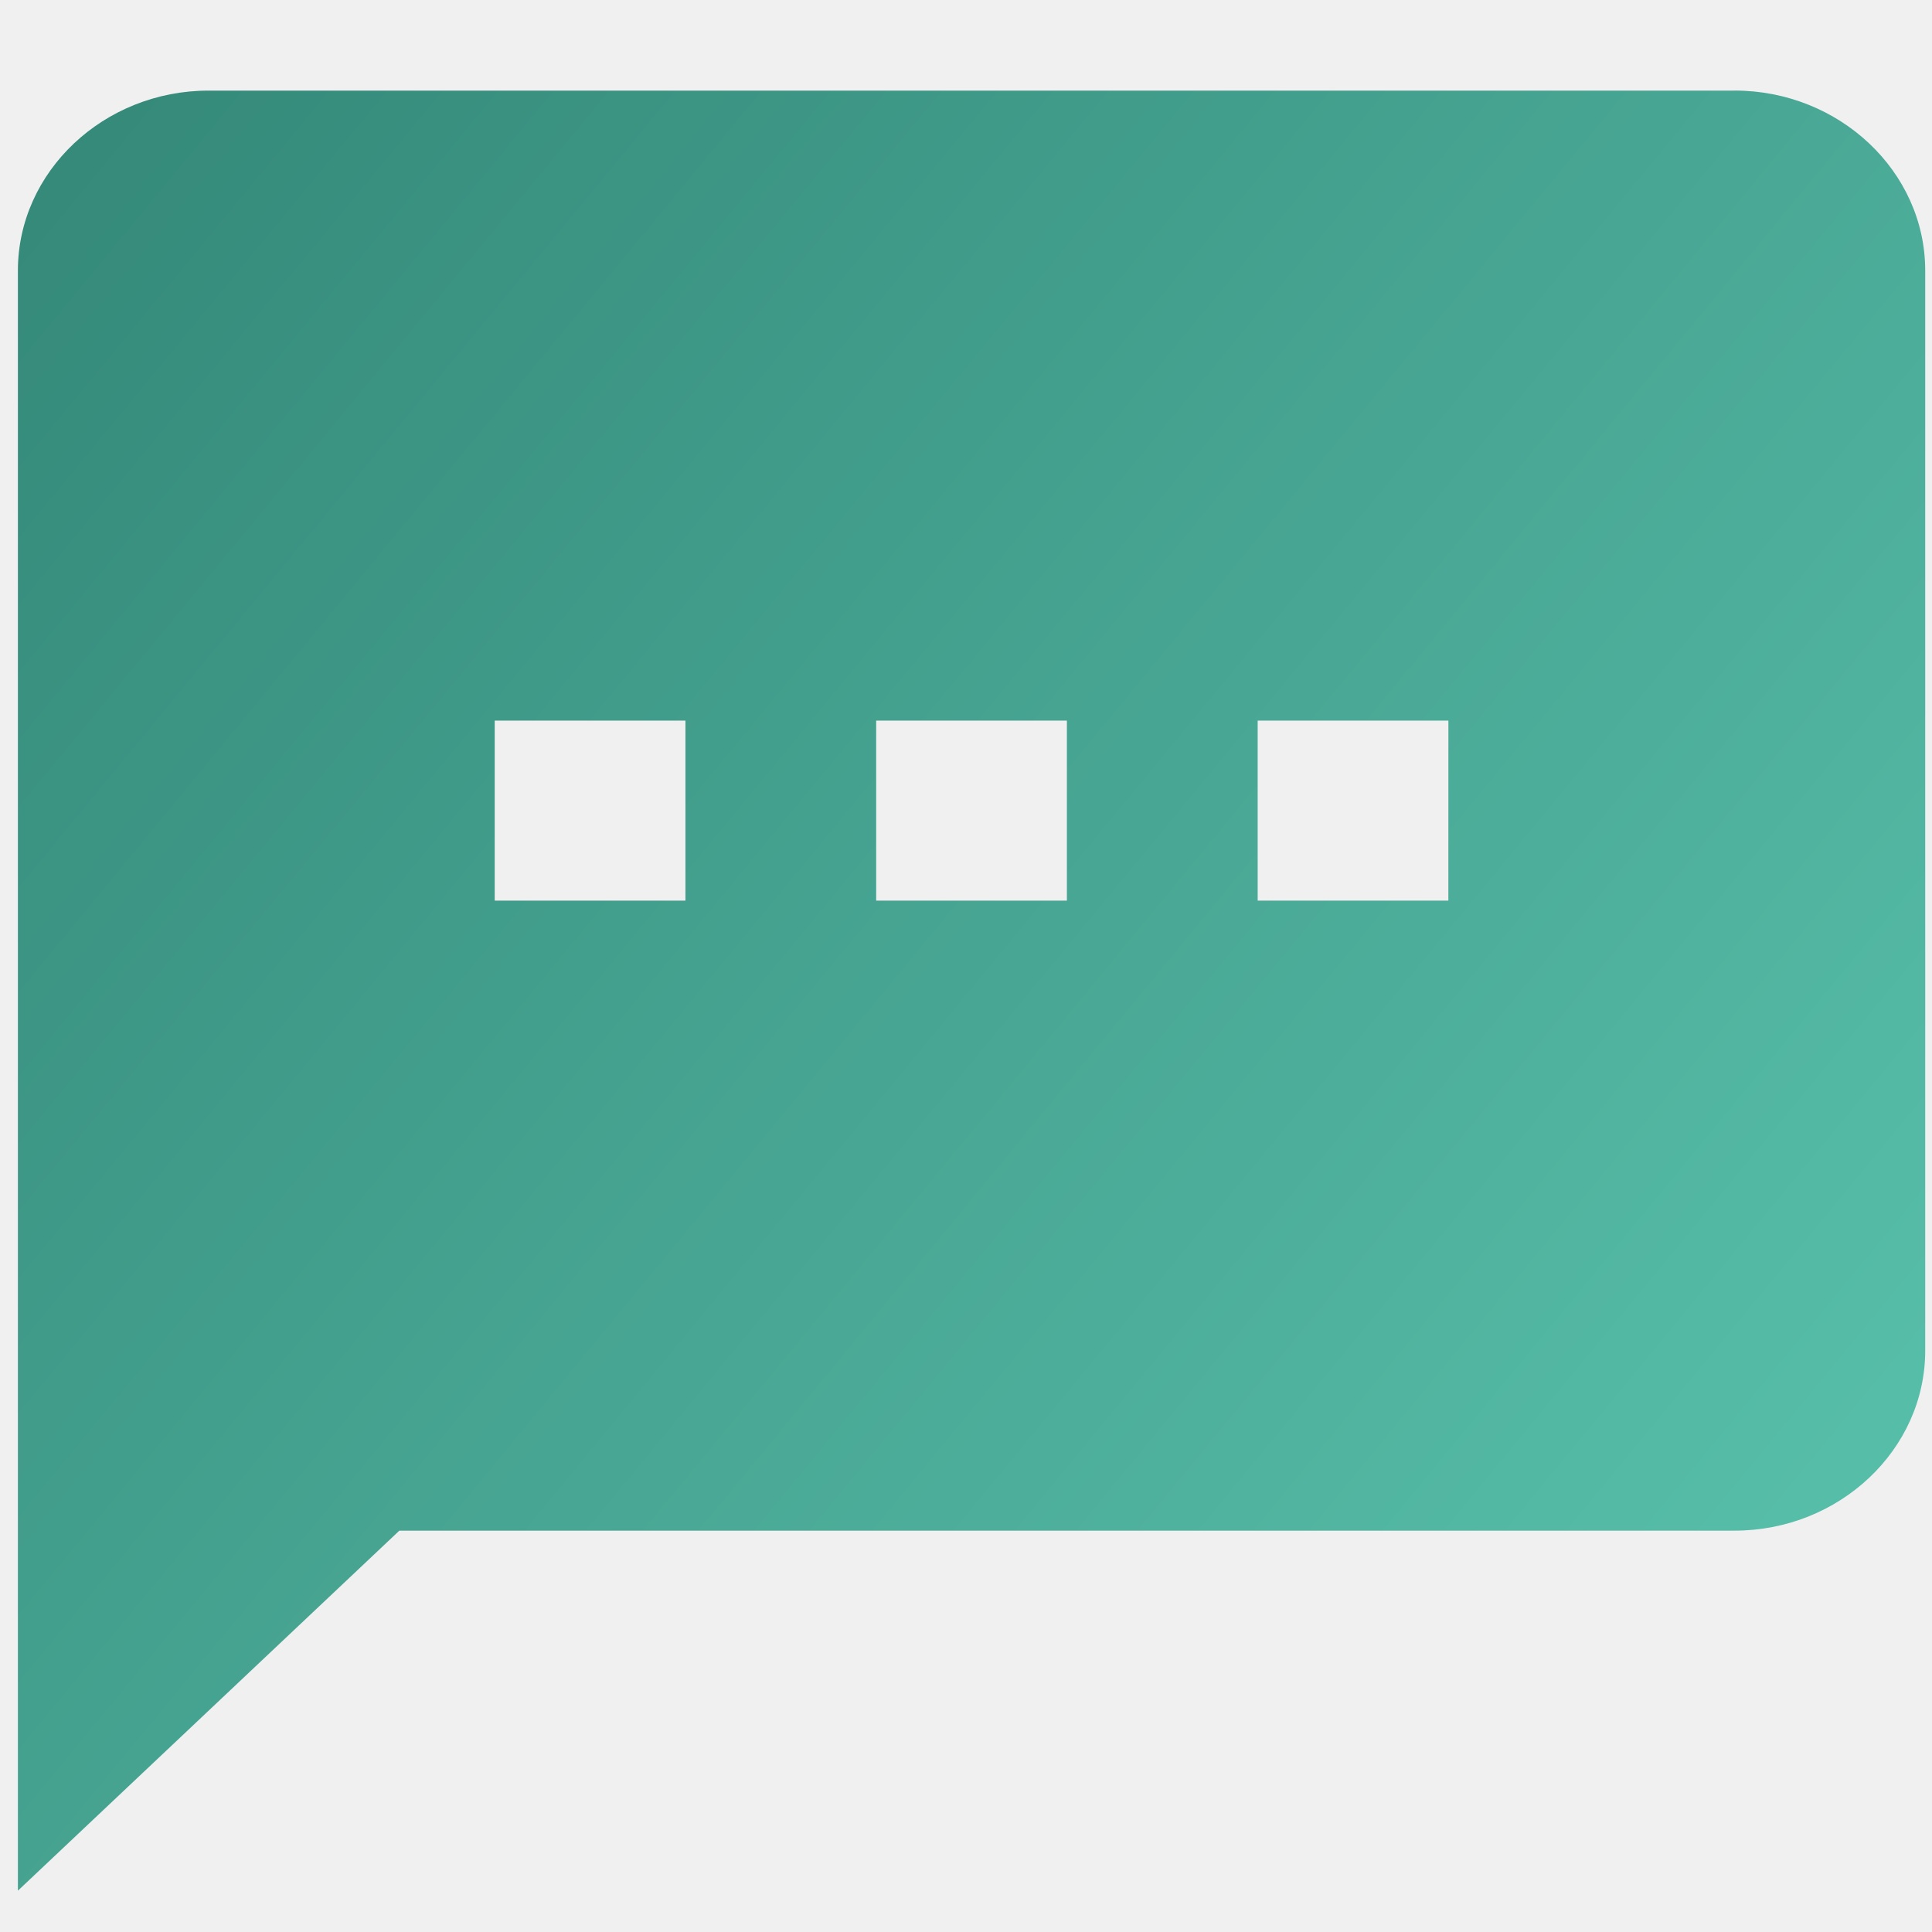
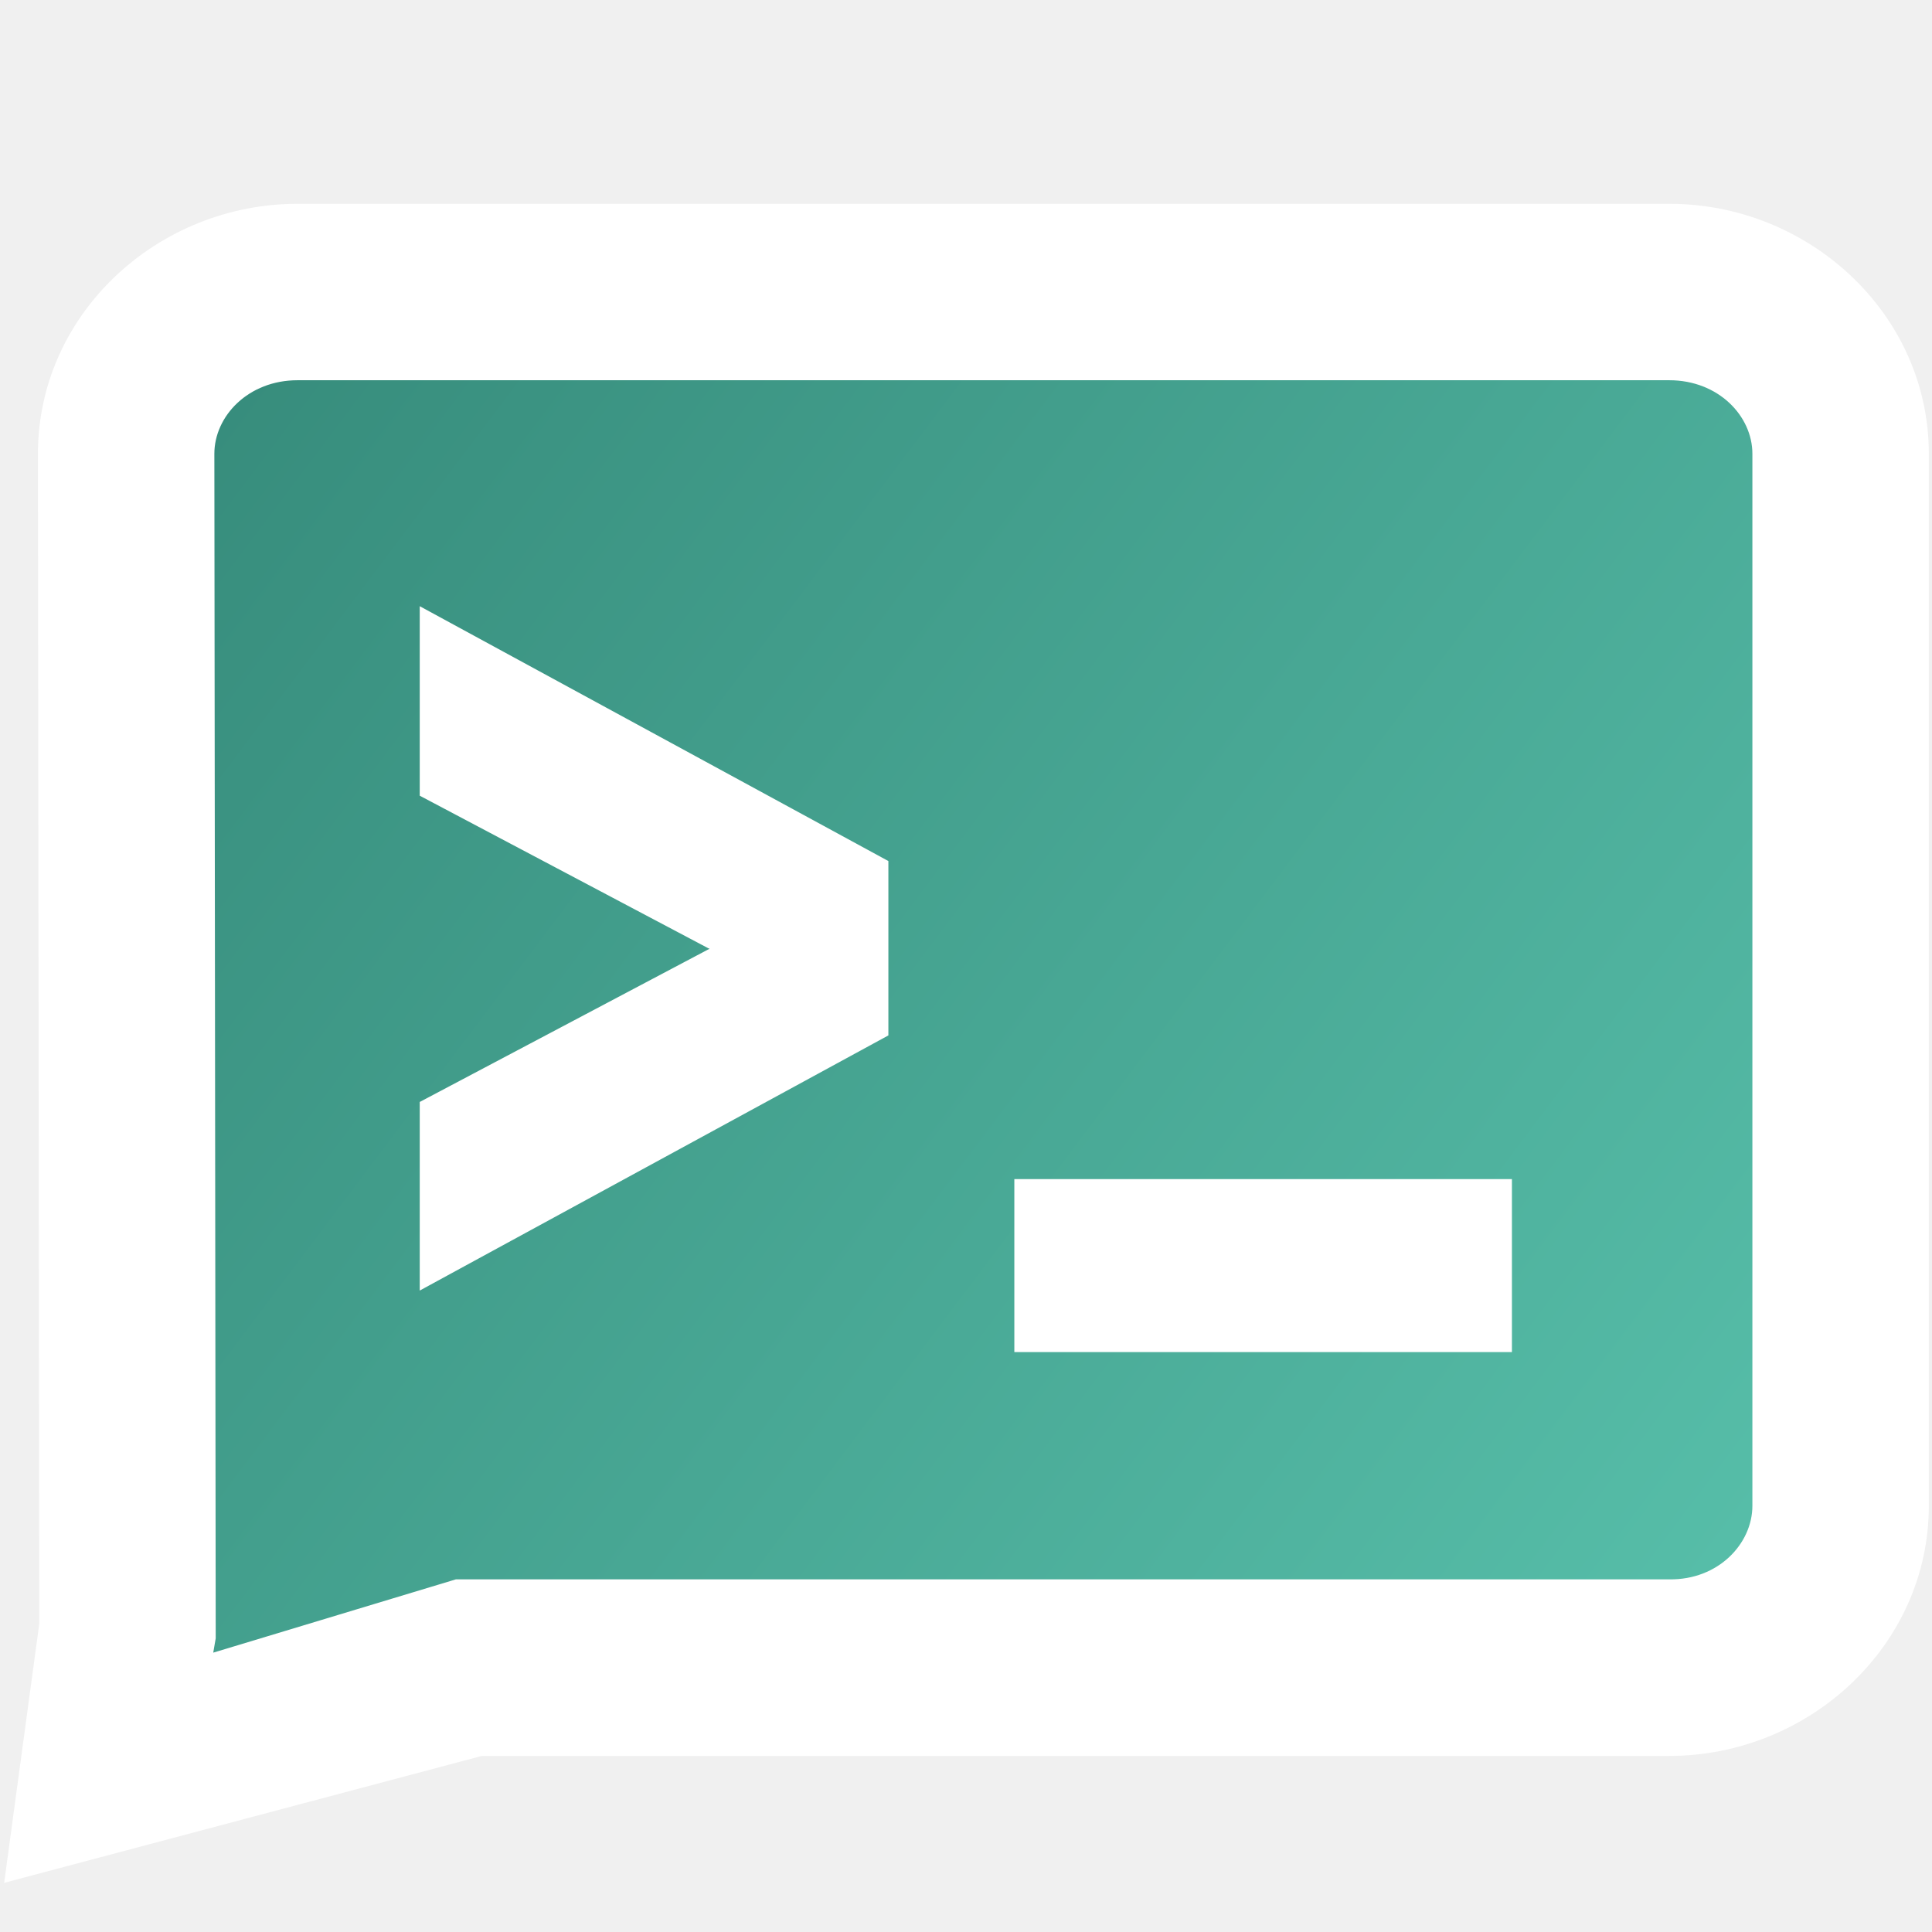
- <svg xmlns="http://www.w3.org/2000/svg" xmlns:xlink="http://www.w3.org/1999/xlink" width="150" height="150" viewBox="0 0 39.687 39.688" version="1.1" id="svg8">
+ <svg xmlns="http://www.w3.org/2000/svg" xmlns:xlink="http://www.w3.org/1999/xlink" width="50mm" height="50mm" viewBox="0 0 50 50" version="1.1" id="svg8">
  <defs id="defs2">
-     <linearGradient id="linearGradient28858">
-       <stop style="stop-color:#348878;stop-opacity:1" offset="0" id="stop28854" />
-       <stop style="stop-color:#56bda8;stop-opacity:1" offset="1" id="stop28856" />
+     <linearGradient id="linearGradient28858-5">
+       <stop style="stop-color:#348878;stop-opacity:1" offset="0" id="stop28854-3" />
+       <stop style="stop-color:#56bda8;stop-opacity:1" offset="1" id="stop28856-5" />
    </linearGradient>
-     <linearGradient id="linearGradient26773">
-       <stop style="stop-color:#000000;stop-opacity:1;" offset="0" id="stop26769" />
-       <stop style="stop-color:#000000;stop-opacity:0;" offset="1" id="stop26771" />
-     </linearGradient>
-     <linearGradient id="linearGradient13319">
-       <stop style="stop-color:#d3d3d3;stop-opacity:1" offset="0" id="stop13315" />
-       <stop style="stop-color:#feffff;stop-opacity:1" offset="1" id="stop13317" />
-     </linearGradient>
-     <linearGradient xlink:href="#linearGradient13319" id="linearGradient13321" x1="51.147" y1="81.516" x2="101.418" y2="131.786" gradientUnits="userSpaceOnUse" />
-     <linearGradient xlink:href="#linearGradient26773" id="linearGradient26775" x1="24.931" y1="34.461" x2="180.959" y2="190.489" gradientUnits="userSpaceOnUse" />
-     <linearGradient xlink:href="#linearGradient28858" id="linearGradient28860" x1="71.579" y1="89.347" x2="94.329" y2="108.102" gradientUnits="userSpaceOnUse" gradientTransform="matrix(1.582029,0,0,1.582029,-55.86363,-50.19909)" />
+     <linearGradient xlink:href="#linearGradient28858-5" id="linearGradient3255" x1="160.722" y1="128.533" x2="168.412" y2="134.326" gradientUnits="userSpaceOnUse" gradientTransform="matrix(5.59448,0,0,5.59448,-845.7262,-630.5984)" />
+     <filter style="color-interpolation-filters:sRGB;" id="filter3958" x="-0.076" y="-0.092" width="1.176" height="1.211">
+       <feFlood flood-opacity="0.192" flood-color="rgb(0,0,0)" result="flood" id="feFlood3948" />
+       <feComposite in="flood" in2="SourceGraphic" operator="in" result="composite1" id="feComposite3950" />
+       <feGaussianBlur in="composite1" stdDeviation="4" result="blur" id="feGaussianBlur3952" />
+       <feOffset dx="3" dy="2.954" result="offset" id="feOffset3954" />
+       <feComposite in="SourceGraphic" in2="offset" operator="over" result="composite2" id="feComposite3956" />
+     </filter>
  </defs>
-   <g id="layer2" style="display:none" transform="translate(-5.57557,-7.930188)">
-     <path style="opacity:1;fill:url(#linearGradient13321);fill-opacity:1;stroke-width:0.265" d="M 51.147,81.516 H 101.418 V 131.786 H 51.147 Z" id="rect283" transform="translate(-51.14733,-81.51558)" />
+   <g id="layer2" style="display:inline" />
+   <g id="layer1" transform="translate(-51.14733,-81.51558)" style="display:inline">
+     <path style="color:#000000;fill:url(#linearGradient3255);stroke:none;stroke-width:3.723;-inkscape-stroke:none" d="M 94.237,89.912 H 59.499 c -2.388,0 -4.342,1.844 -4.342,4.098 l 0.033,27.754 -0.649,3.739 9.298,-2.807 h 30.395 c 2.388,0 4.342,-1.844 4.342,-4.098 V 94.01 c 0,-2.254 -1.954,-4.098 -4.342,-4.098 z" id="path7368" />
+     <path id="path2498" style="color:#000000;fill:#ffffff;stroke:none;stroke-width:0.762;-inkscape-stroke:none" d="m 58.849,86.79 c -3.62,0 -6.72,2.848 -6.72,6.469 v 0.003 l 0.035,30.273 -0.909,6.708 12.361,-3.284 H 94.345 c 3.62,0 6.72,-2.852 6.72,-6.473 V 93.259 c 0,-3.62 -3.099,-6.469 -6.717,-6.469 h -0.003 z m 0,4.566 h 35.496 0.003 c 1.272,0 2.151,0.926 2.151,1.903 v 27.227 c 0,0.977 -0.881,1.924 -2.154,1.903 H 62.946 l -6.28,1.897 0.064,-0.37 -0.035,-30.657 c 0,-0.977 0.88,-1.903 2.153,-1.903 z" />
+     <g id="path1011-6-2" transform="matrix(2.168898,0,0,2.578438,-73.13182,-187.2261)" style="font-size:8.483px;font-family:sans-serif;letter-spacing:0px;word-spacing:0px;fill:#000000;stroke:none;stroke-width:0.525">
+       <path style="color:#000000;-inkscape-font-specification:'JetBrains Mono, Bold';fill:#ffffff;stroke:none;-inkscape-stroke:none" d="m 62.57,116.77 v -1.312 l 3.28,-1.459 q 0.158,-0.068 0.305,-0.102 0.158,-0.045 0.283,-0.068 0.136,-0.011 0.271,-0.023 v -0.09 q -0.136,-0.011 -0.271,-0.045 -0.124,-0.023 -0.283,-0.057 -0.147,-0.045 -0.305,-0.113 l -3.28,-1.459 v -1.323 l 5.067,2.319 v 1.414 z" id="path7553" />
+       <path style="color:#000000;-inkscape-font-specification:'JetBrains Mono, Bold';fill:#ffffff;stroke:none;-inkscape-stroke:none" d="m 62.309,110.311 v 1.902 l 3.438,1.529 c 0.007,0.003 0.014,0.005 0.021,0.008 -0.007,0.003 -0.014,0.005 -0.021,0.008 l -3.438,1.529 v 1.893 l 0.371,-0.17 5.221,-2.391 v -1.75 z m 0.525,0.816 4.541,2.08 v 1.076 l -4.541,2.078 v -0.732 l 3.119,-1.389 0.004,-0.002 c 0.091,-0.039 0.178,-0.068 0.258,-0.086 h 0.006 l 0.008,-0.002 c 0.095,-0.027 0.176,-0.047 0.246,-0.061 l 0.498,-0.041 v -0.574 l -0.24,-0.019 c -0.076,-0.006 -0.153,-0.02 -0.23,-0.039 l -0.008,-0.002 -0.008,-0.002 c -0.076,-0.014 -0.166,-0.032 -0.264,-0.053 -0.084,-0.026 -0.173,-0.058 -0.266,-0.098 l -0.004,-0.002 -3.119,-1.389 z" id="path7555" />
+     </g>
+     <g id="g1224" transform="matrix(2.162471,0,0,2.482944,-71.61328,-179.6955)" style="font-size:8.483px;font-family:sans-serif;letter-spacing:0px;word-spacing:0px;fill:#000000;stroke:none;stroke-width:0.525">
+       <path style="color:#000000;-inkscape-font-specification:'JetBrains Mono, Bold';fill:#ffffff;stroke:none;-inkscape-stroke:none" d="m 69.171,117.754 h 5.429 v 1.278 H 69.171 Z" id="path1220" />
+       <path style="color:#000000;-inkscape-font-specification:'JetBrains Mono, Bold';fill:#ffffff;stroke:none;-inkscape-stroke:none" d="m 68.908,117.492 v 0.262 1.541 h 5.955 v -1.803 z m 0.525,0.523 h 4.904 v 0.754 h -4.904 z" id="path1222" />
+     </g>
  </g>
-   <g id="layer4" style="display:none" transform="translate(-5.57557,-7.930188)">
-     <path id="path25977" style="opacity:0.275;fill:url(#linearGradient26775);fill-opacity:1;stroke:none;stroke-width:1px;stroke-linecap:butt;stroke-linejoin:miter;stroke-opacity:1" d="m 167.268,32.443 -11.365,41.792 0.853,84.028 L 21.072,158.262 52.83,190 H 190 V 55.176 Z" transform="scale(0.2645833)" />
-   </g>
-   <g id="layer1" transform="translate(-56.7229,-89.44577)" style="display:inline">
-     <path style="fill:url(#linearGradient28860);fill-opacity:1;stroke-width:1.903" d="M 92.353,91.307 H 61.008 c -2.155,0 -3.918,1.664 -3.918,3.698 v 33.28 l 7.836,-7.396 h 27.427 c 2.155,0 3.918,-1.664 3.918,-3.698 V 95.004 c 0,-2.034 -1.763,-3.698 -3.918,-3.698 z M 70.803,107.947 h -3.918 v -3.698 h 3.918 z m 7.836,0 h -3.918 v -3.698 h 3.918 z m 7.836,0 H 82.558 v -3.698 h 3.918 z" id="path403" />
-   </g>
-   <g id="layer3" style="display:none" transform="translate(-5.57557,-7.930188)">
-     <path id="path18850" style="display:inline;fill:#ffffff;fill-opacity:1;stroke-width:0.265" d="M 1e-6,-3e-6 V 50.271 H 22.272 A 25.22,25.22 0 0 1 0.009,25.242 25.22,25.22 0 0 1 25.229,0.021 25.22,25.22 0 0 1 50.271,22.262 V -3e-6 Z M 50.271,28.087 A 25.22,25.22 0 0 1 28.186,50.271 h 22.084 z" />
+   <g id="layer3" style="display:none">
+     <path id="path18850-8-1" style="display:inline;fill:#ffffff;fill-opacity:1;stroke-width:0.256" d="M 50.337,80.973 V 131.612 H 101.653 V 80.973 Z m 25.677,1.442 h 0.556 a 24.369,24.369 0 0 1 23.86,21.233 v 6.1 a 24.369,24.369 0 0 1 -21.288,21.193 h 21.288 v 0.014 H 51.964 v -0.016 H 73.428 A 24.369,24.369 0 0 1 51.964,107.975 v -2.491 A 24.369,24.369 0 0 1 76.014,82.416 Z" transform="translate(-51.14733,-81.51558)" />
  </g>
</svg>
